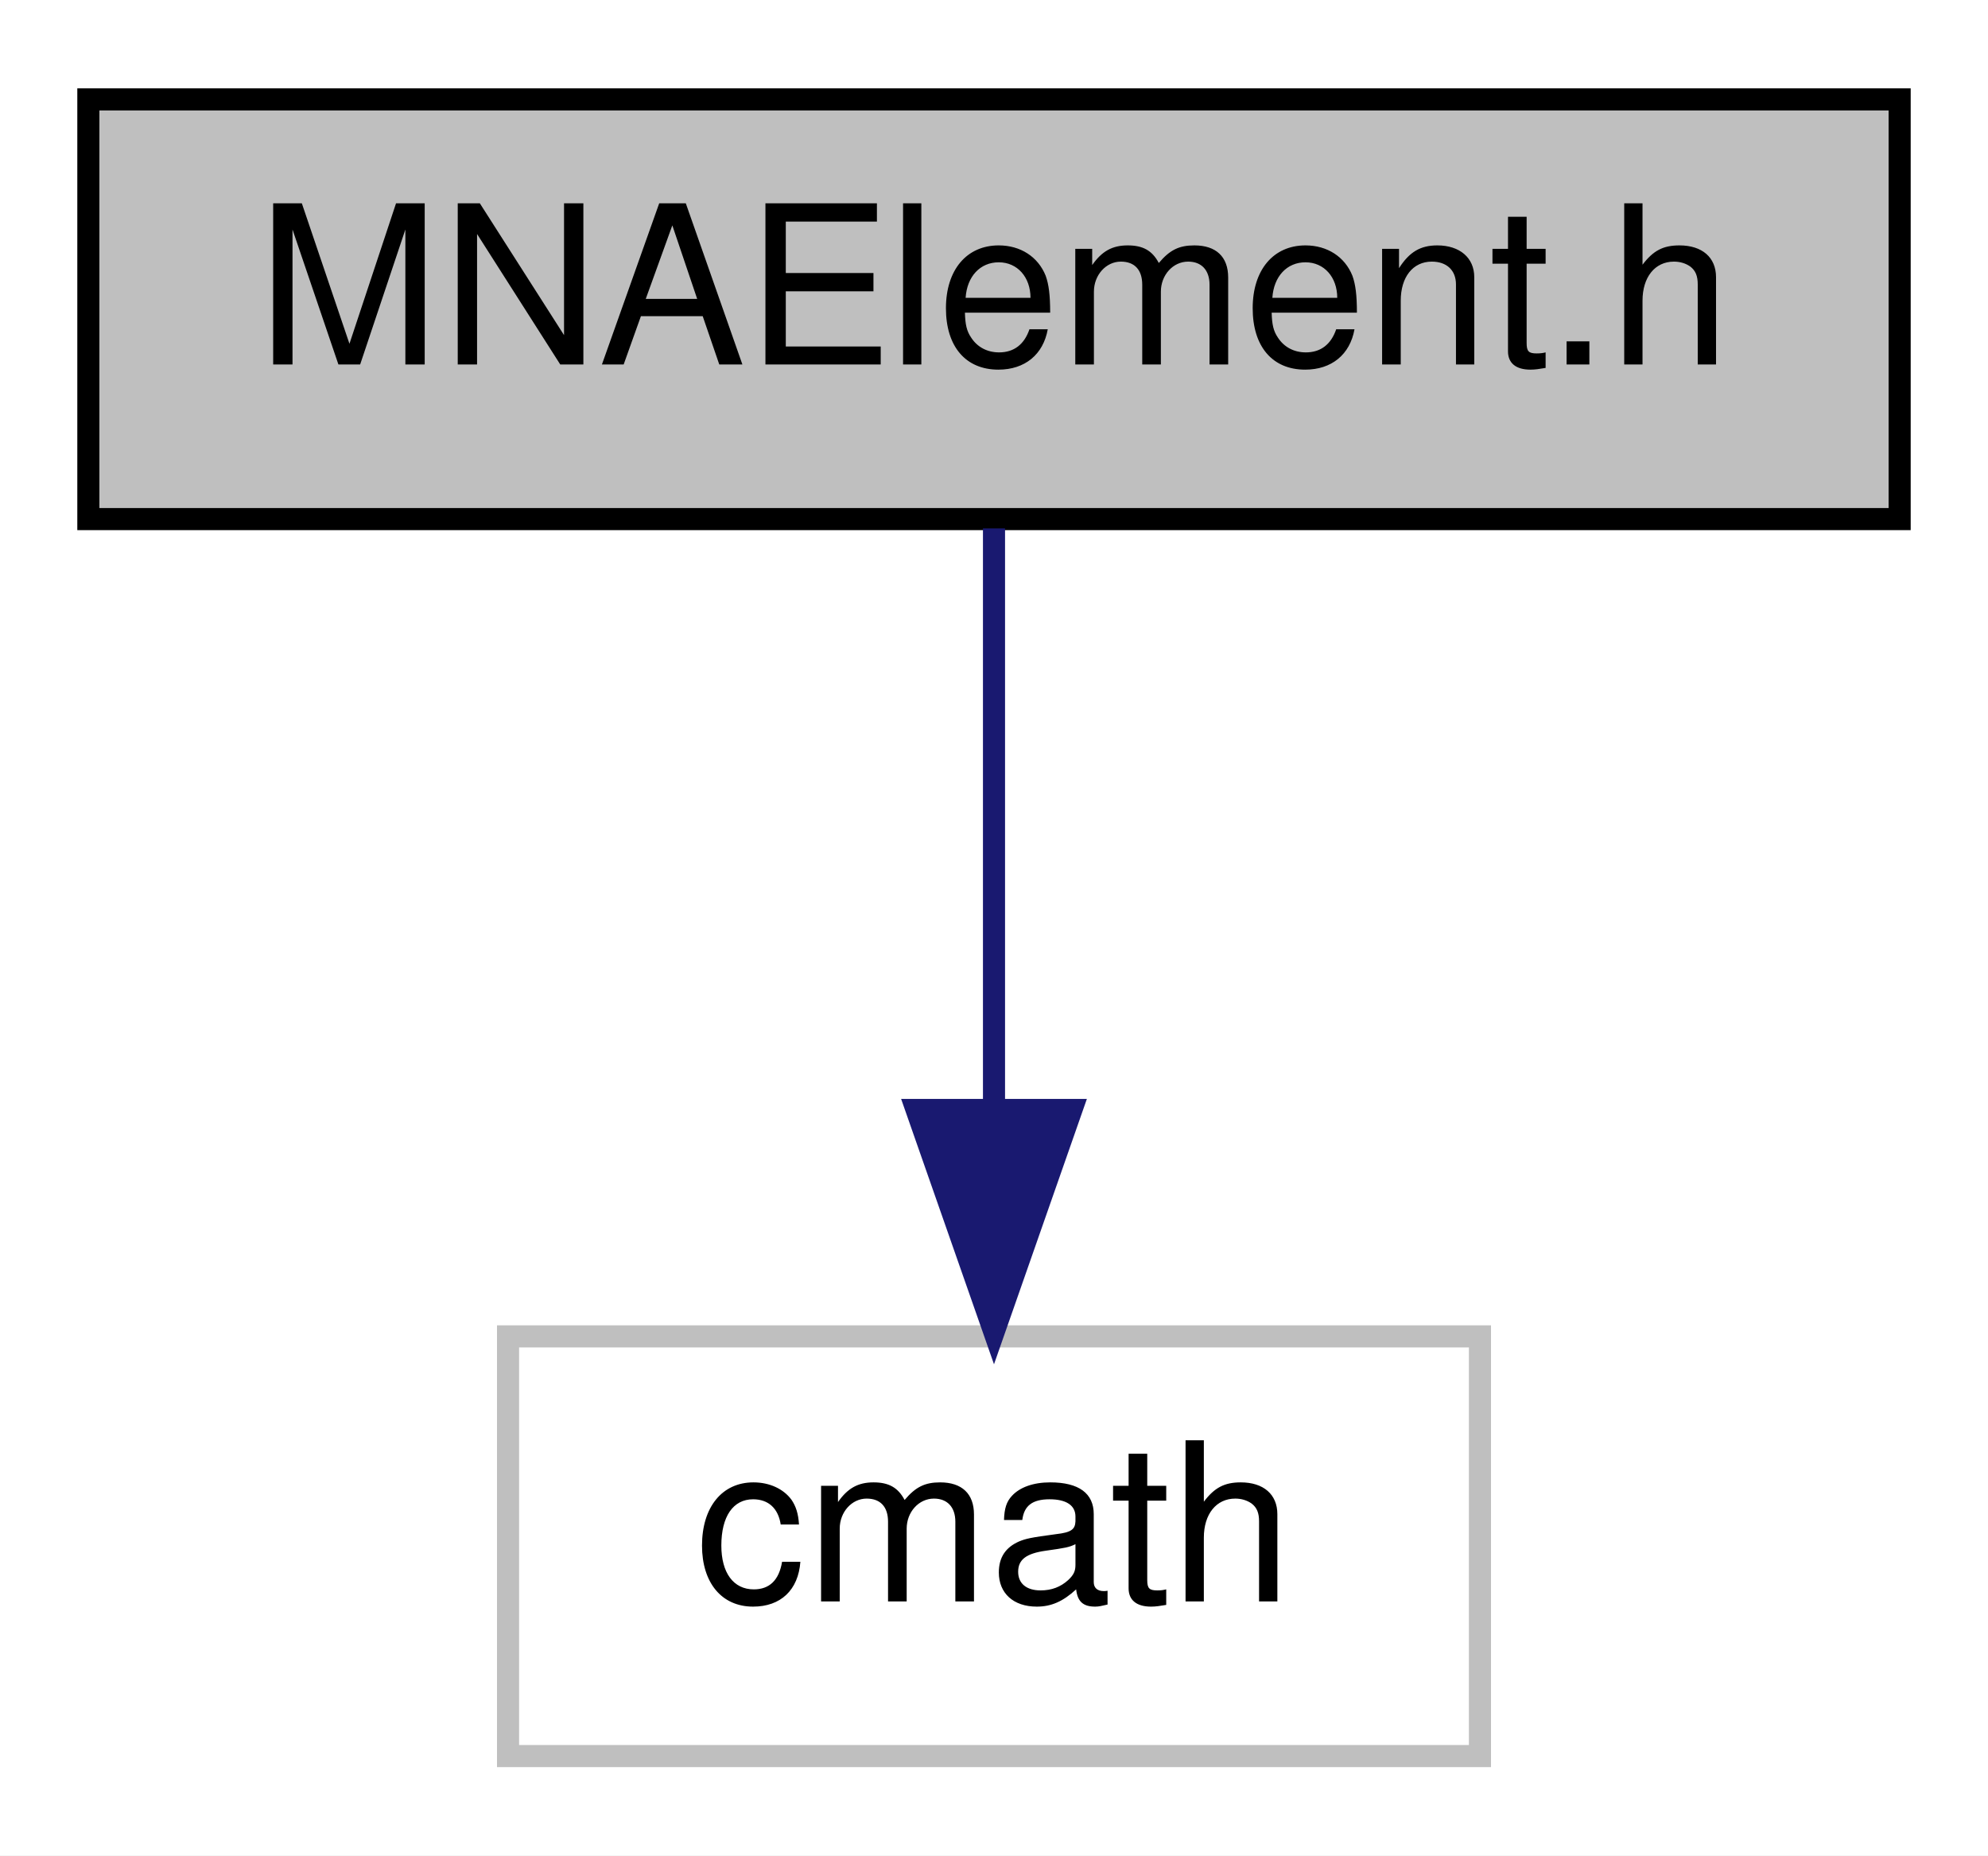
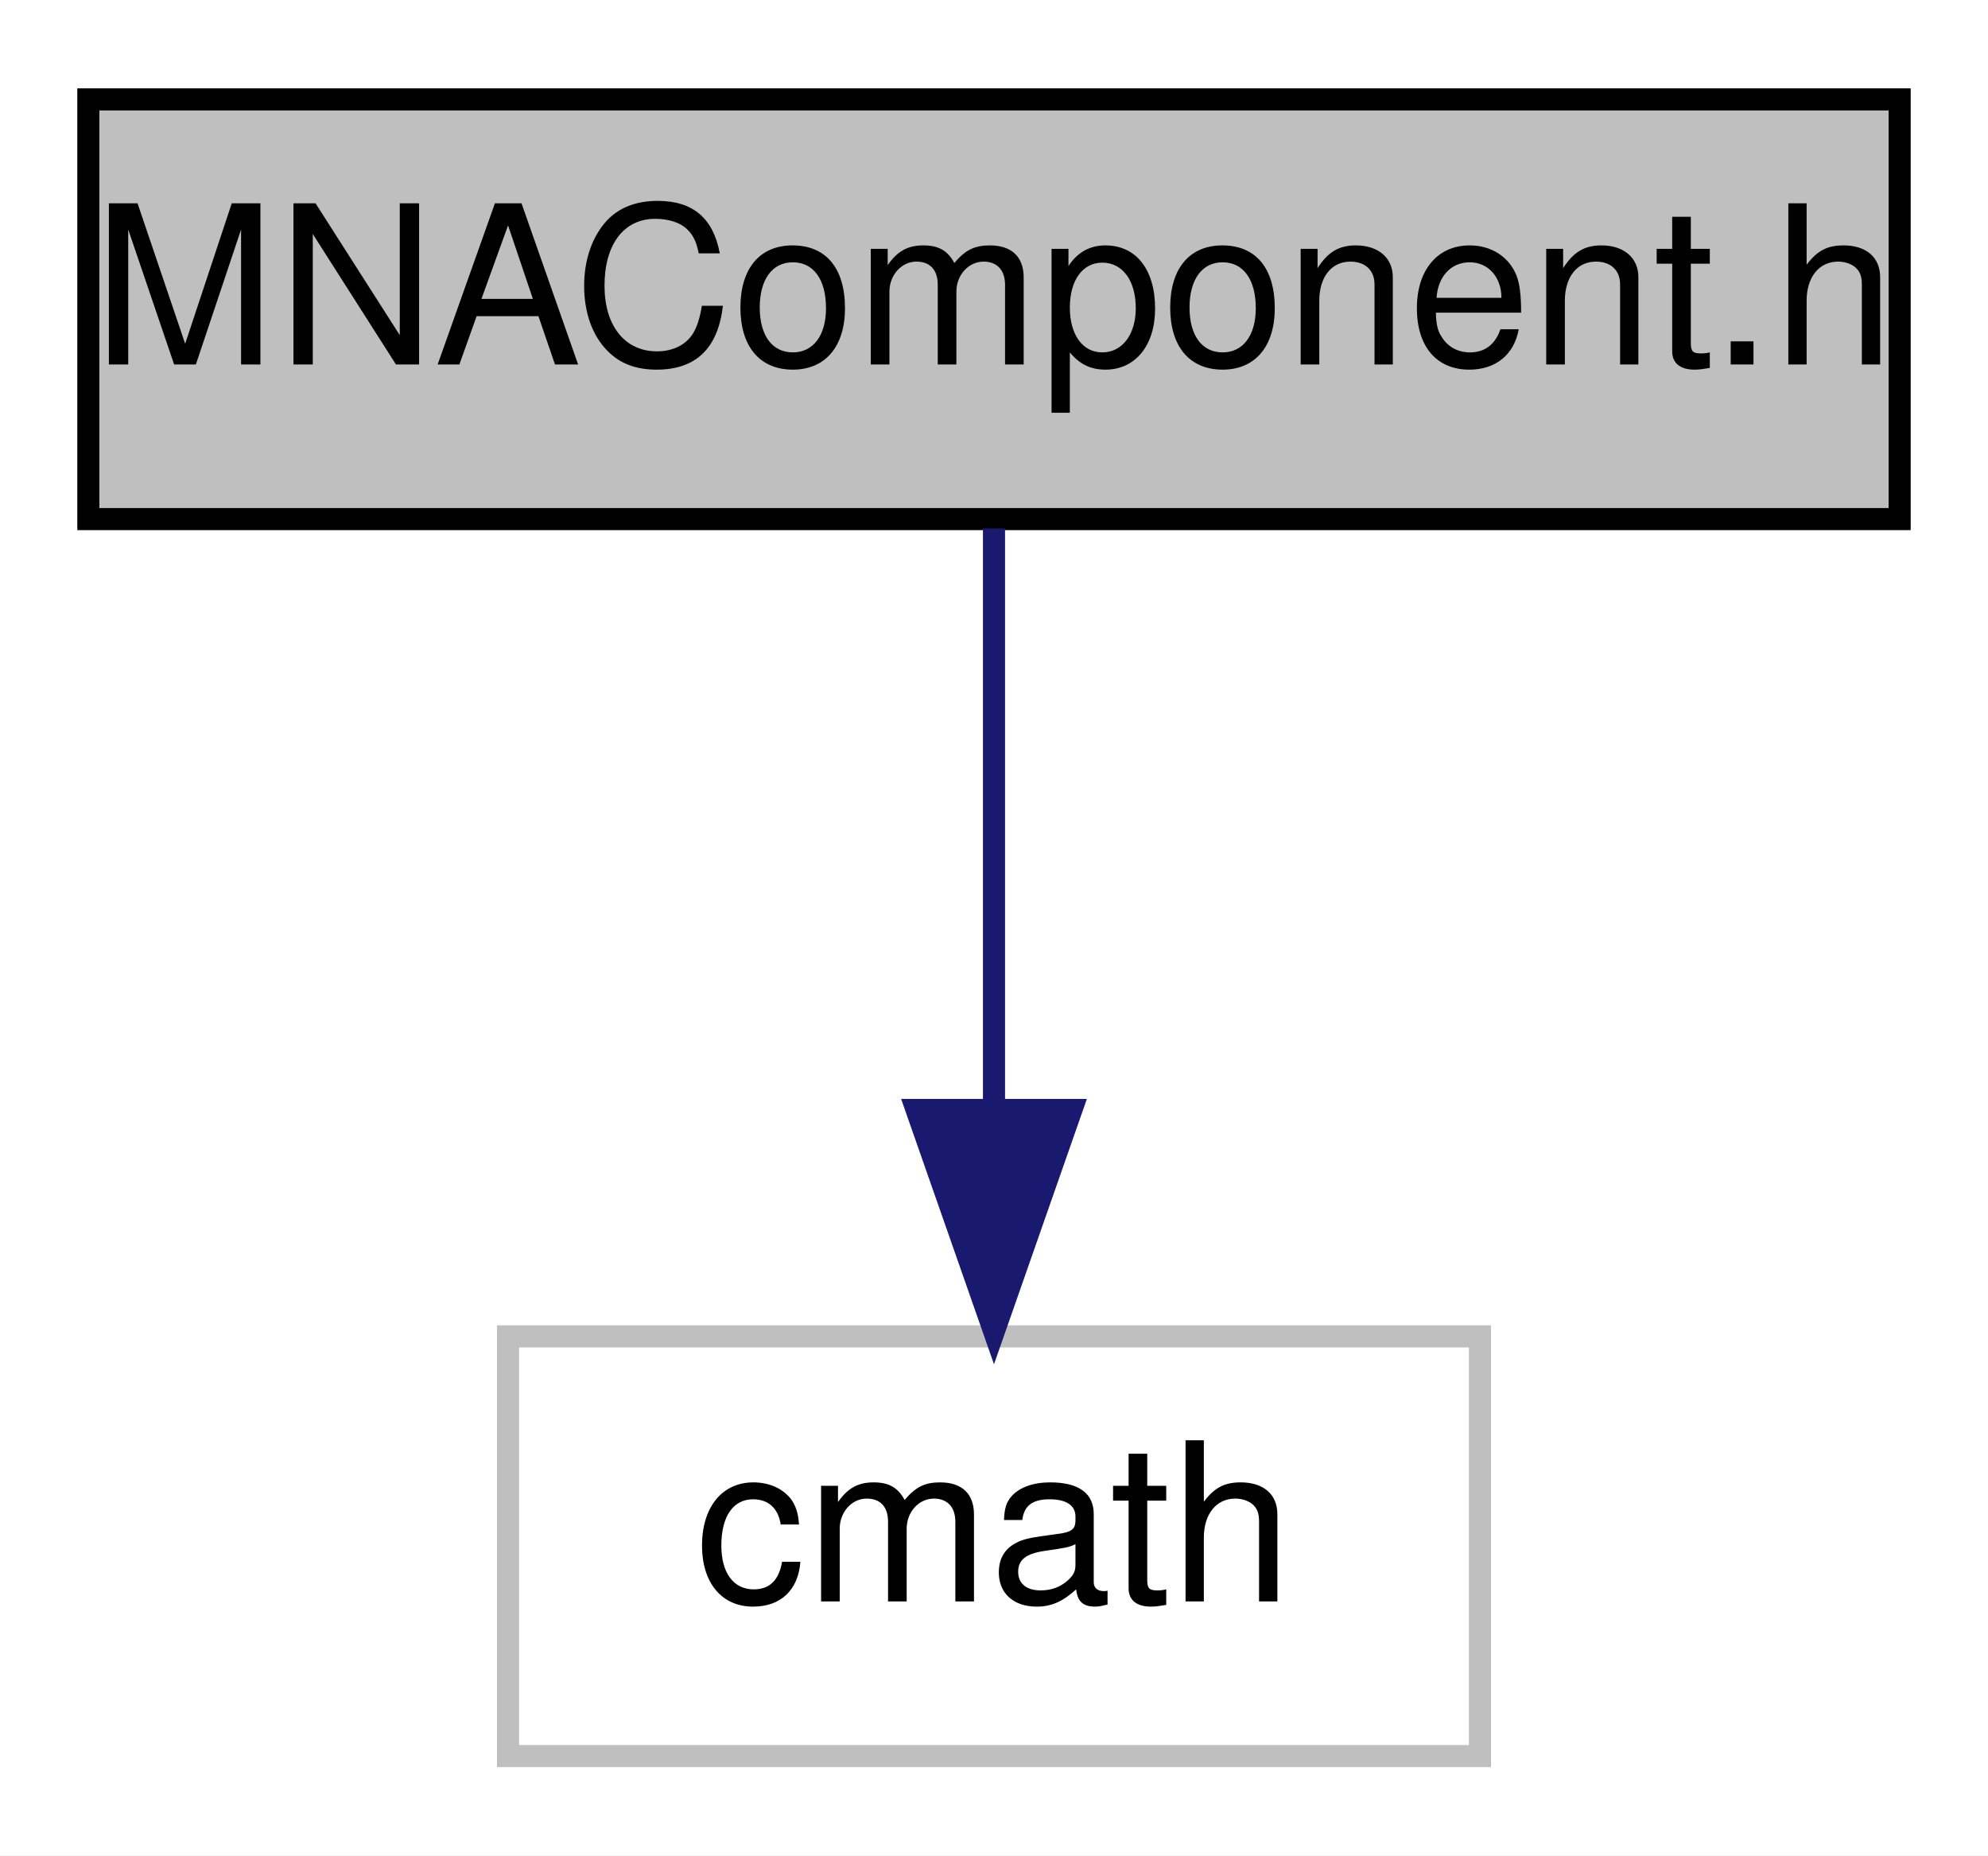
<svg xmlns="http://www.w3.org/2000/svg" xmlns:xlink="http://www.w3.org/1999/xlink" width="90pt" height="84pt" viewBox="0.00 0.00 90.00 84.00">
  <g id="graph0" class="graph" transform="scale(1 1) rotate(0) translate(4 80)">
    <polygon fill="white" stroke="transparent" points="-4,4 -4,-80 86,-80 86,4 -4,4" />
    <g id="node1" class="node">
      <g id="a_node1">
        <a xlink:title=" ">
          <polygon fill="#bfbfbf" stroke="black" points="0,-56.5 0,-75.5 82,-75.5 82,-56.5 0,-56.5" />
-           <text text-anchor="middle" x="41" y="-63.5" font-family="Helvetica" font-size="10.00">MNAElement.h</text>
+           <text text-anchor="middle" x="41" y="-63.5" font-family="Helvetica" font-size="10.00">MNAComponent.h</text>
        </a>
      </g>
    </g>
    <g id="node2" class="node">
      <g id="a_node2">
        <a xlink:title=" ">
          <polygon fill="white" stroke="#bfbfbf" points="19,-0.5 19,-19.5 63,-19.5 63,-0.5 19,-0.5" />
          <text text-anchor="middle" x="41" y="-7.5" font-family="Helvetica" font-size="10.00">cmath</text>
        </a>
      </g>
    </g>
    <g id="edge1" class="edge">
      <path fill="none" stroke="midnightblue" d="M41,-56.08C41,-49.01 41,-38.86 41,-29.99" />
      <polygon fill="midnightblue" stroke="midnightblue" points="44.5,-29.75 41,-19.75 37.5,-29.75 44.5,-29.75" />
    </g>
  </g>
</svg>
